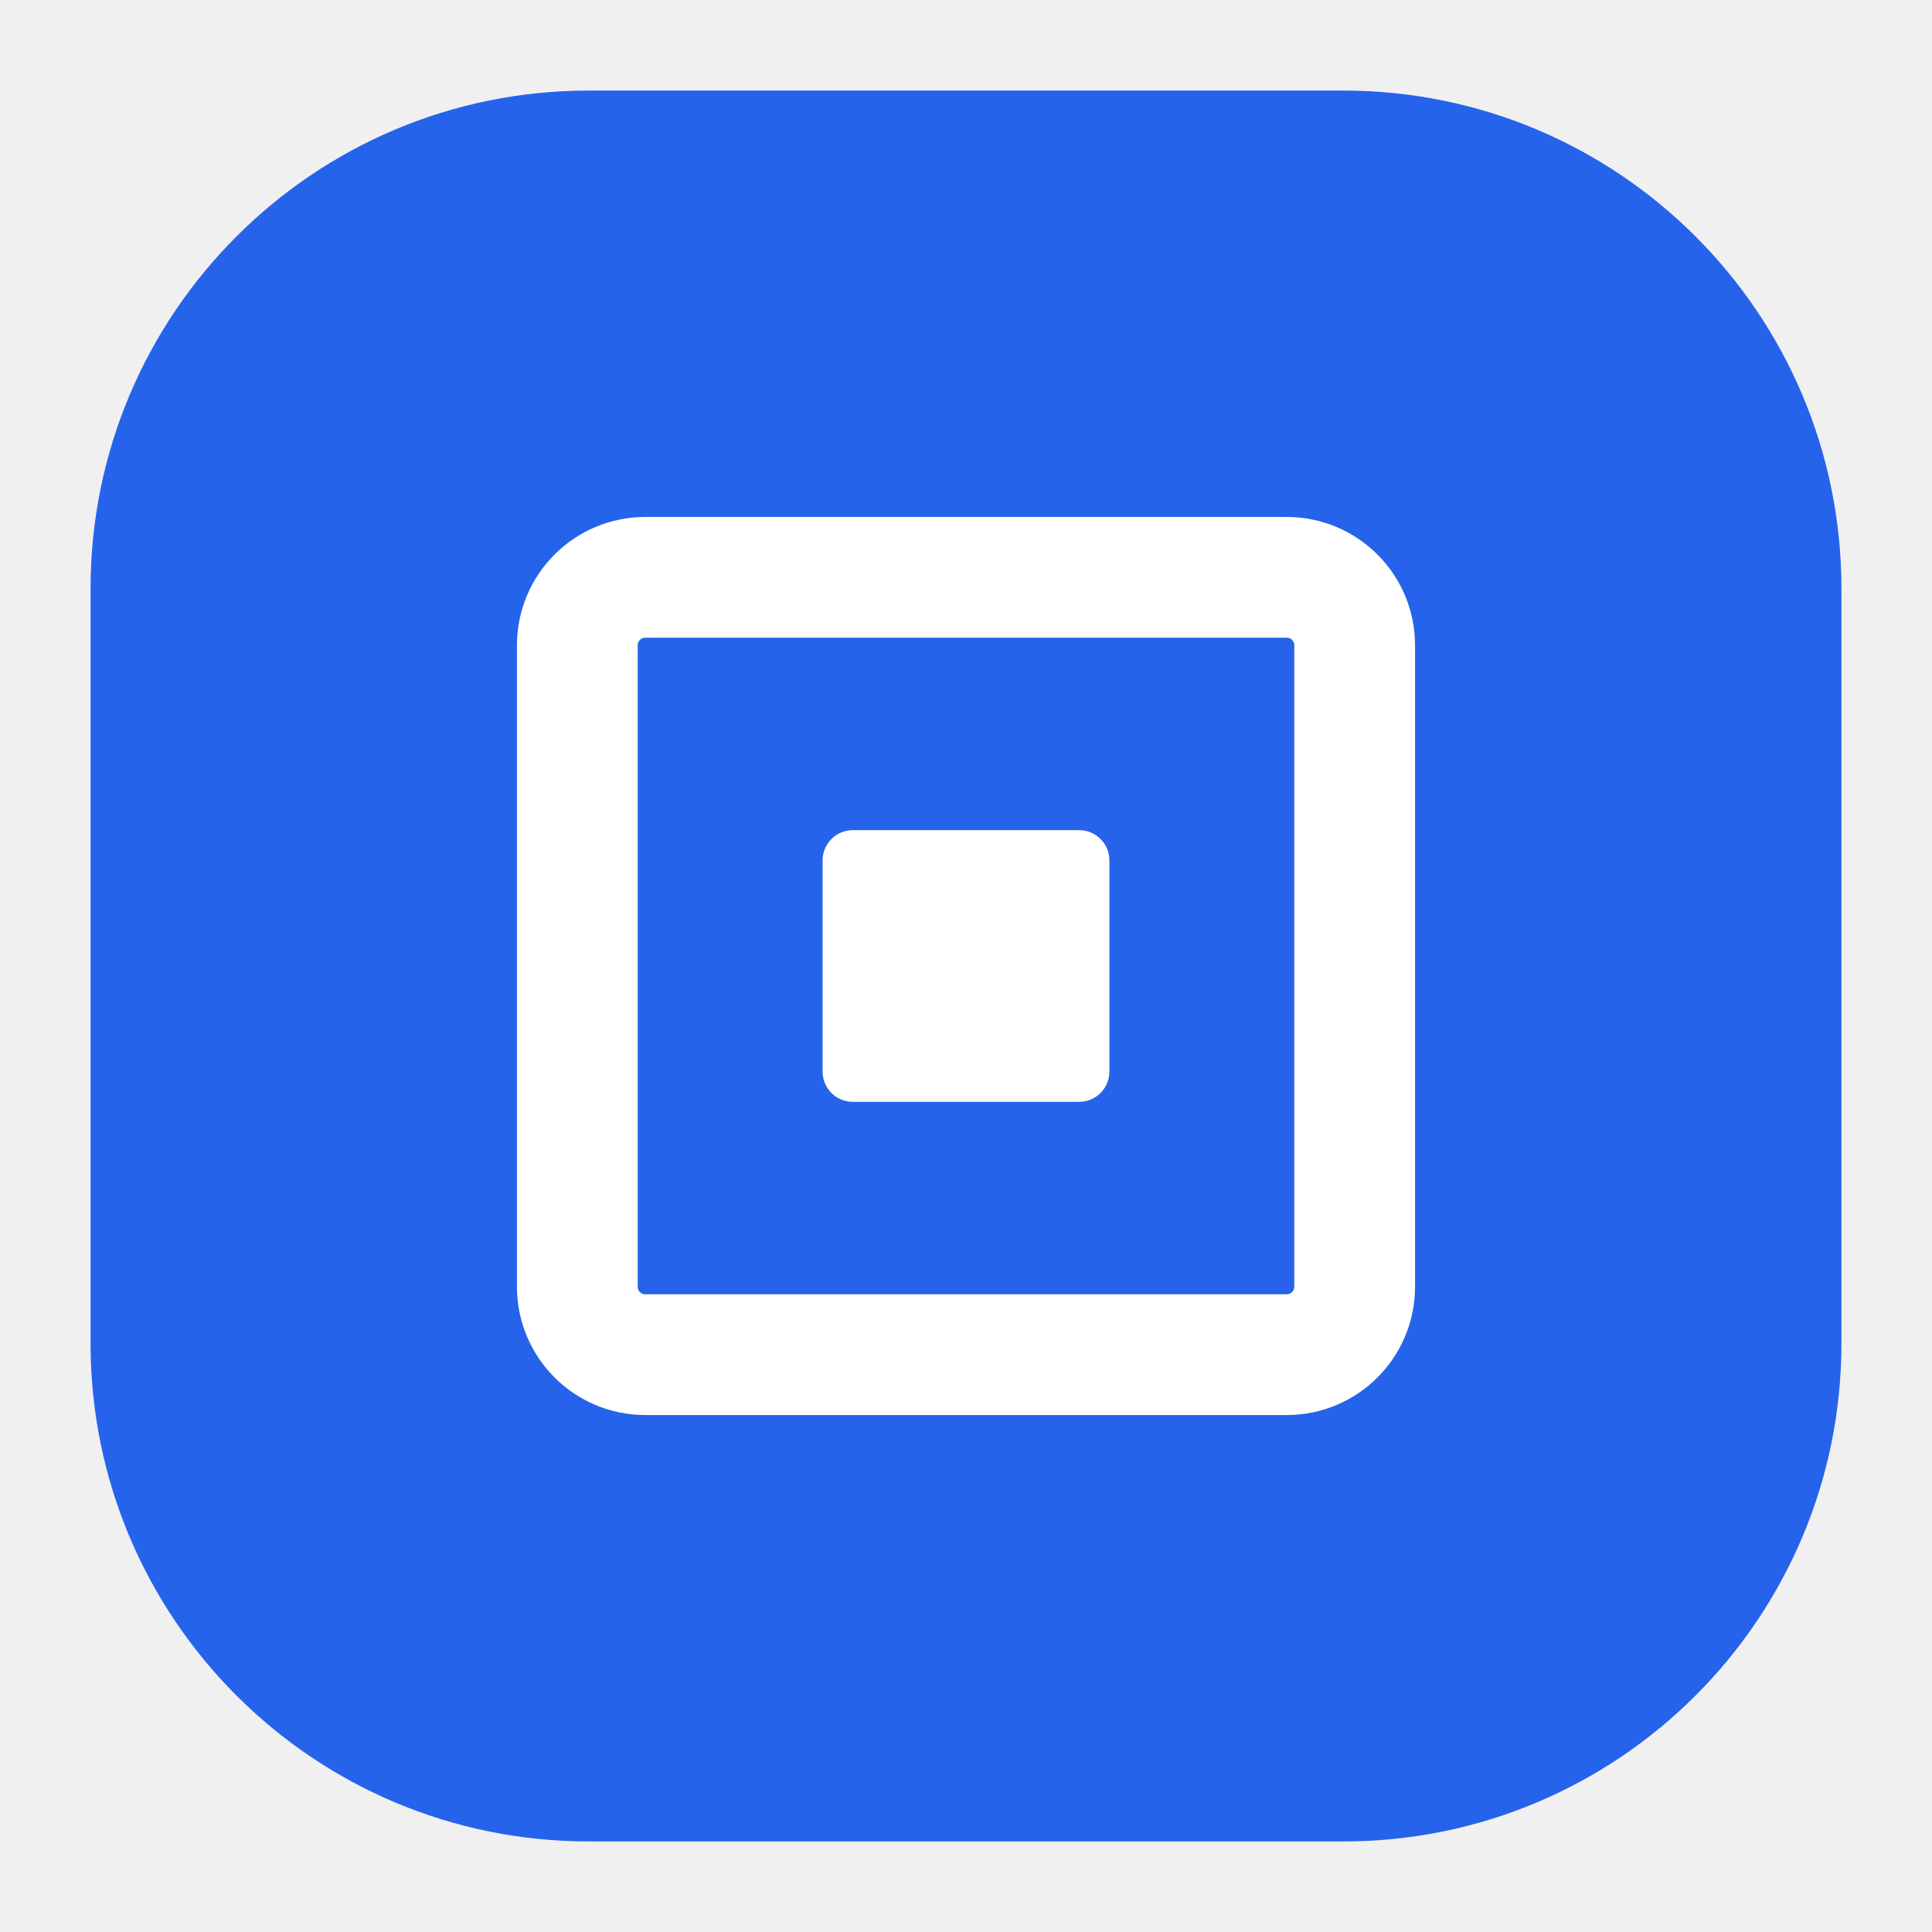
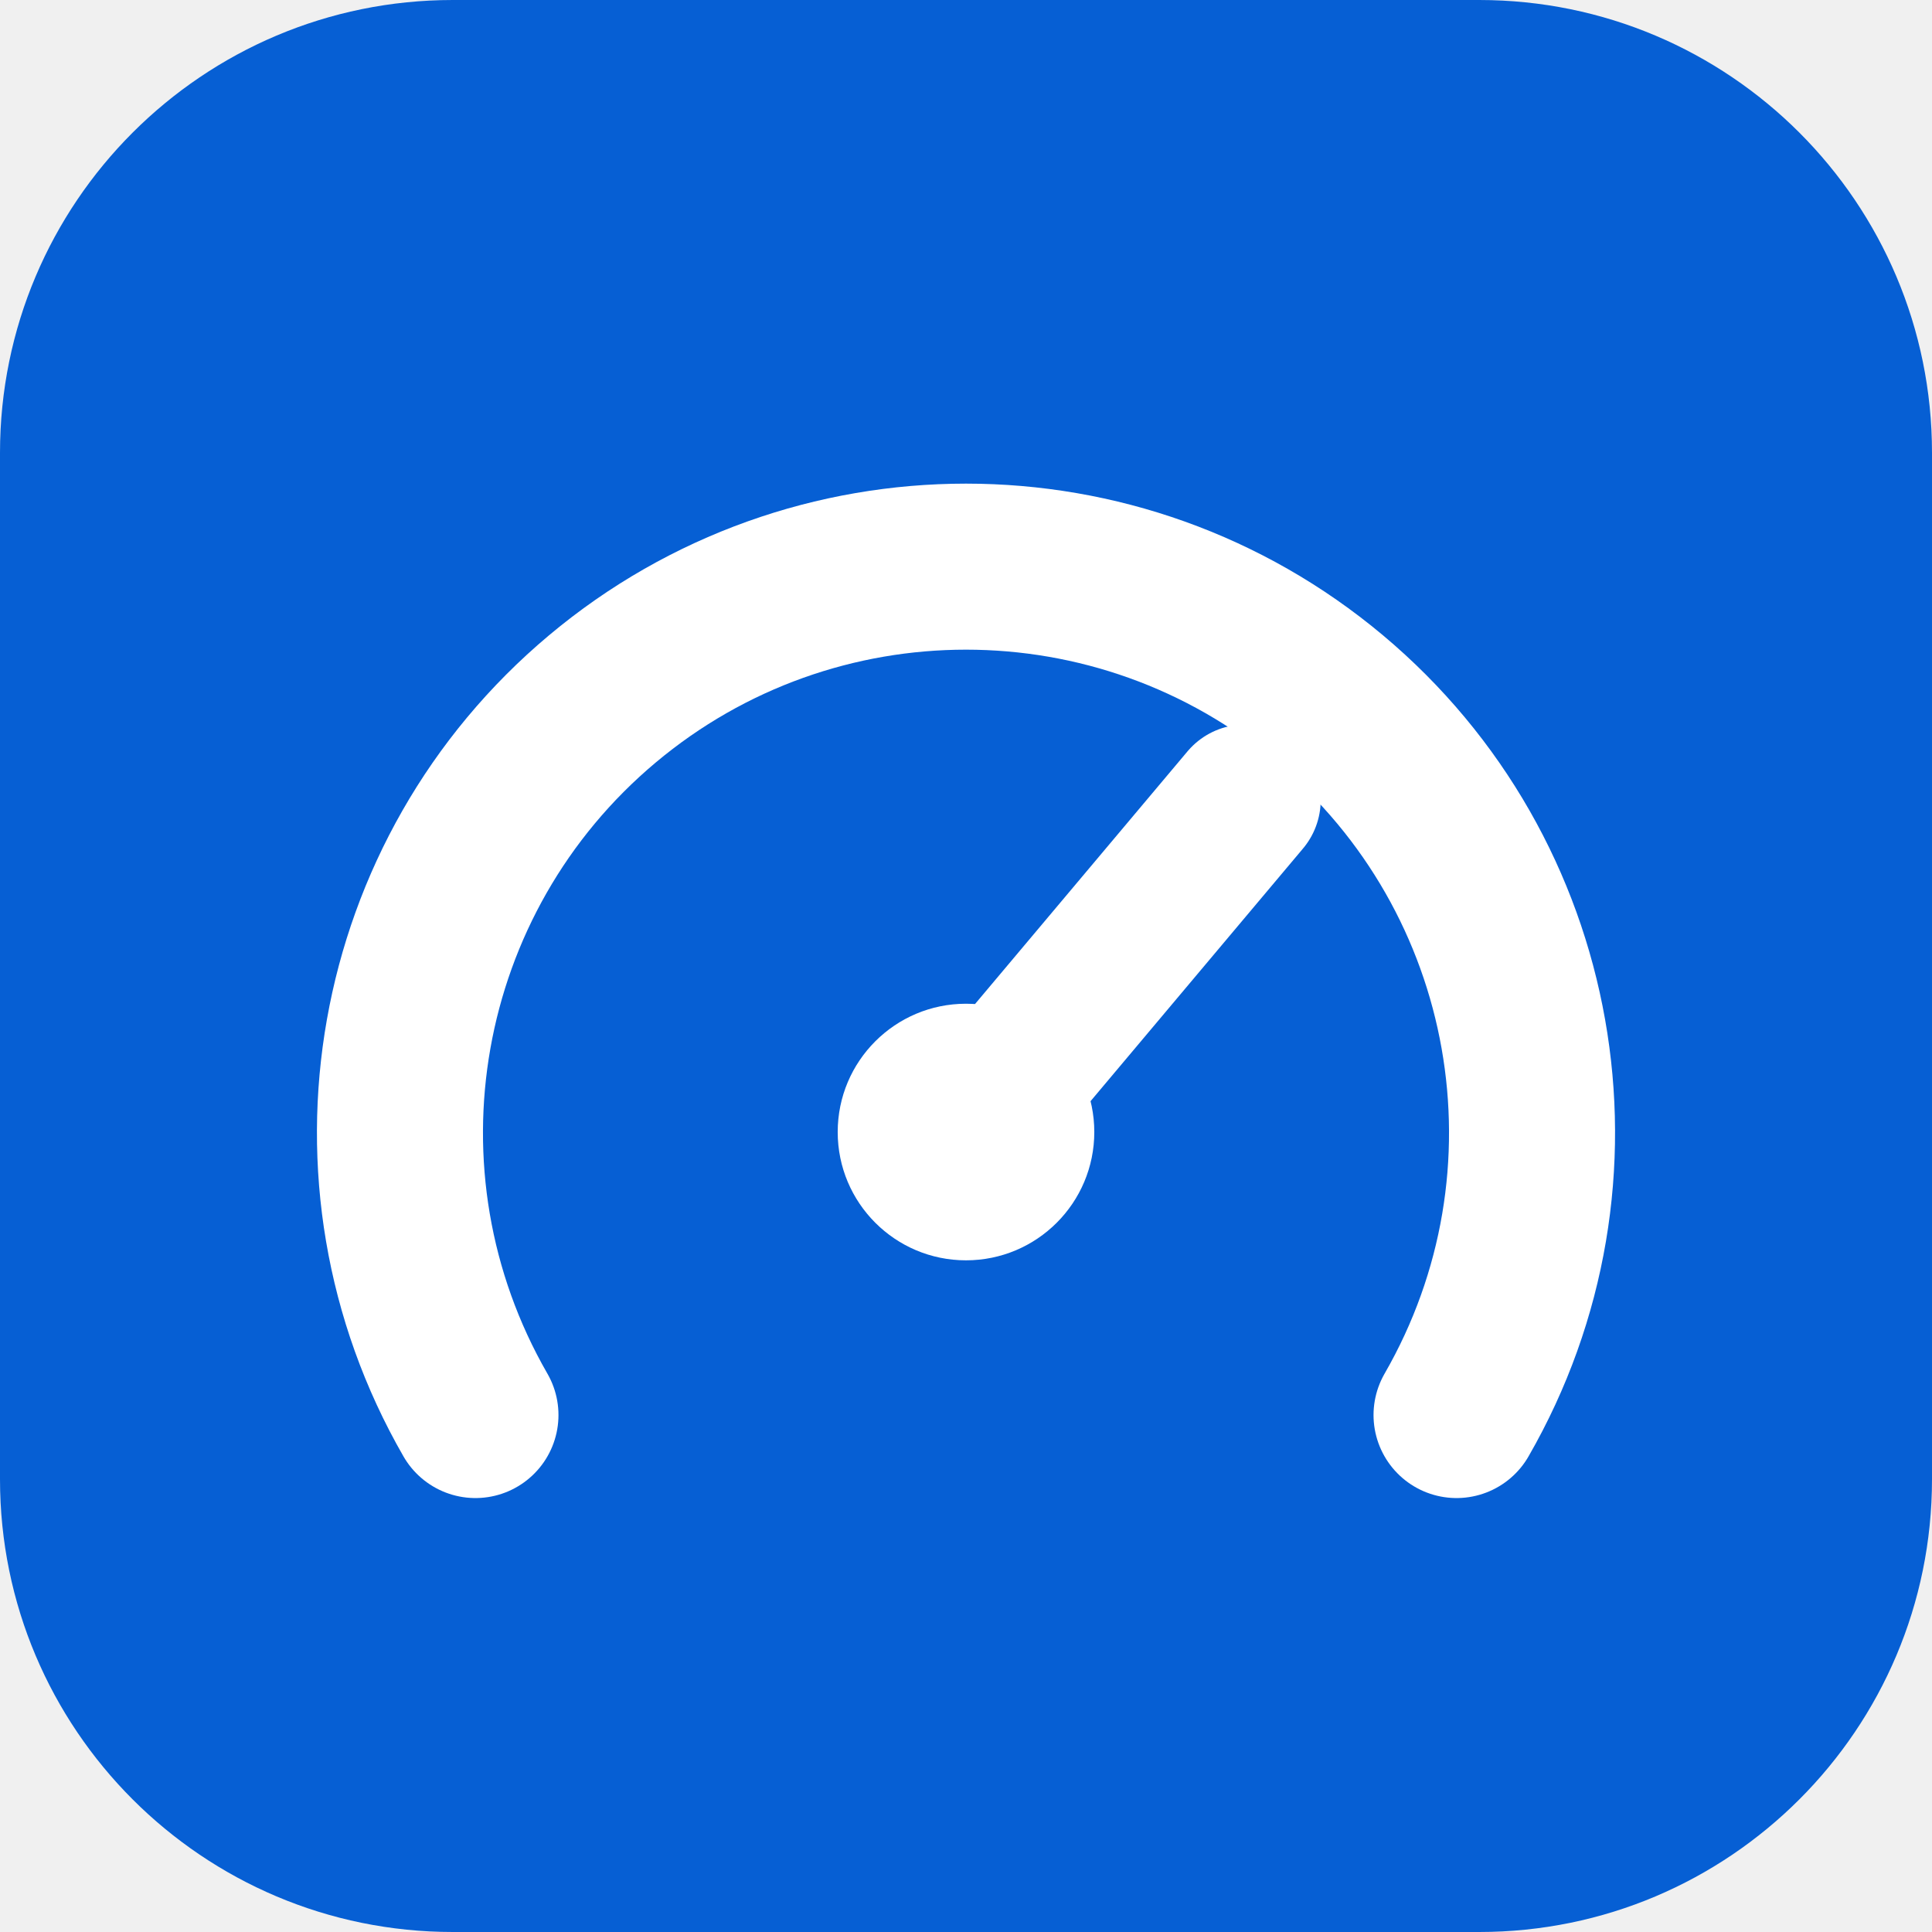
<svg xmlns="http://www.w3.org/2000/svg" viewBox="0 0 512 512" role="img" aria-label="KIC 업무 도구">
-   <rect x="24" y="24" width="464" height="464" rx="132" fill="#2563EB" />
-   <rect x="153" y="153" width="206" height="206" rx="18" fill="none" stroke="#FFFFFF" stroke-width="32" />
-   <rect x="218" y="220" width="76" height="72" rx="8" fill="#FFFFFF" />
+   <rect width="512" height="512" rx="120" fill="#065FD4" />
+   <path d="M126 375 A150 150 0 1 1 386 375" fill="none" stroke="#FFFFFF" stroke-width="44" stroke-linecap="round" />
+   <path d="M256 300 L330 212" stroke="#FFFFFF" stroke-width="40" stroke-linecap="round" />
+   <circle cx="256" cy="300" r="34" fill="#FFFFFF" />
</svg>
